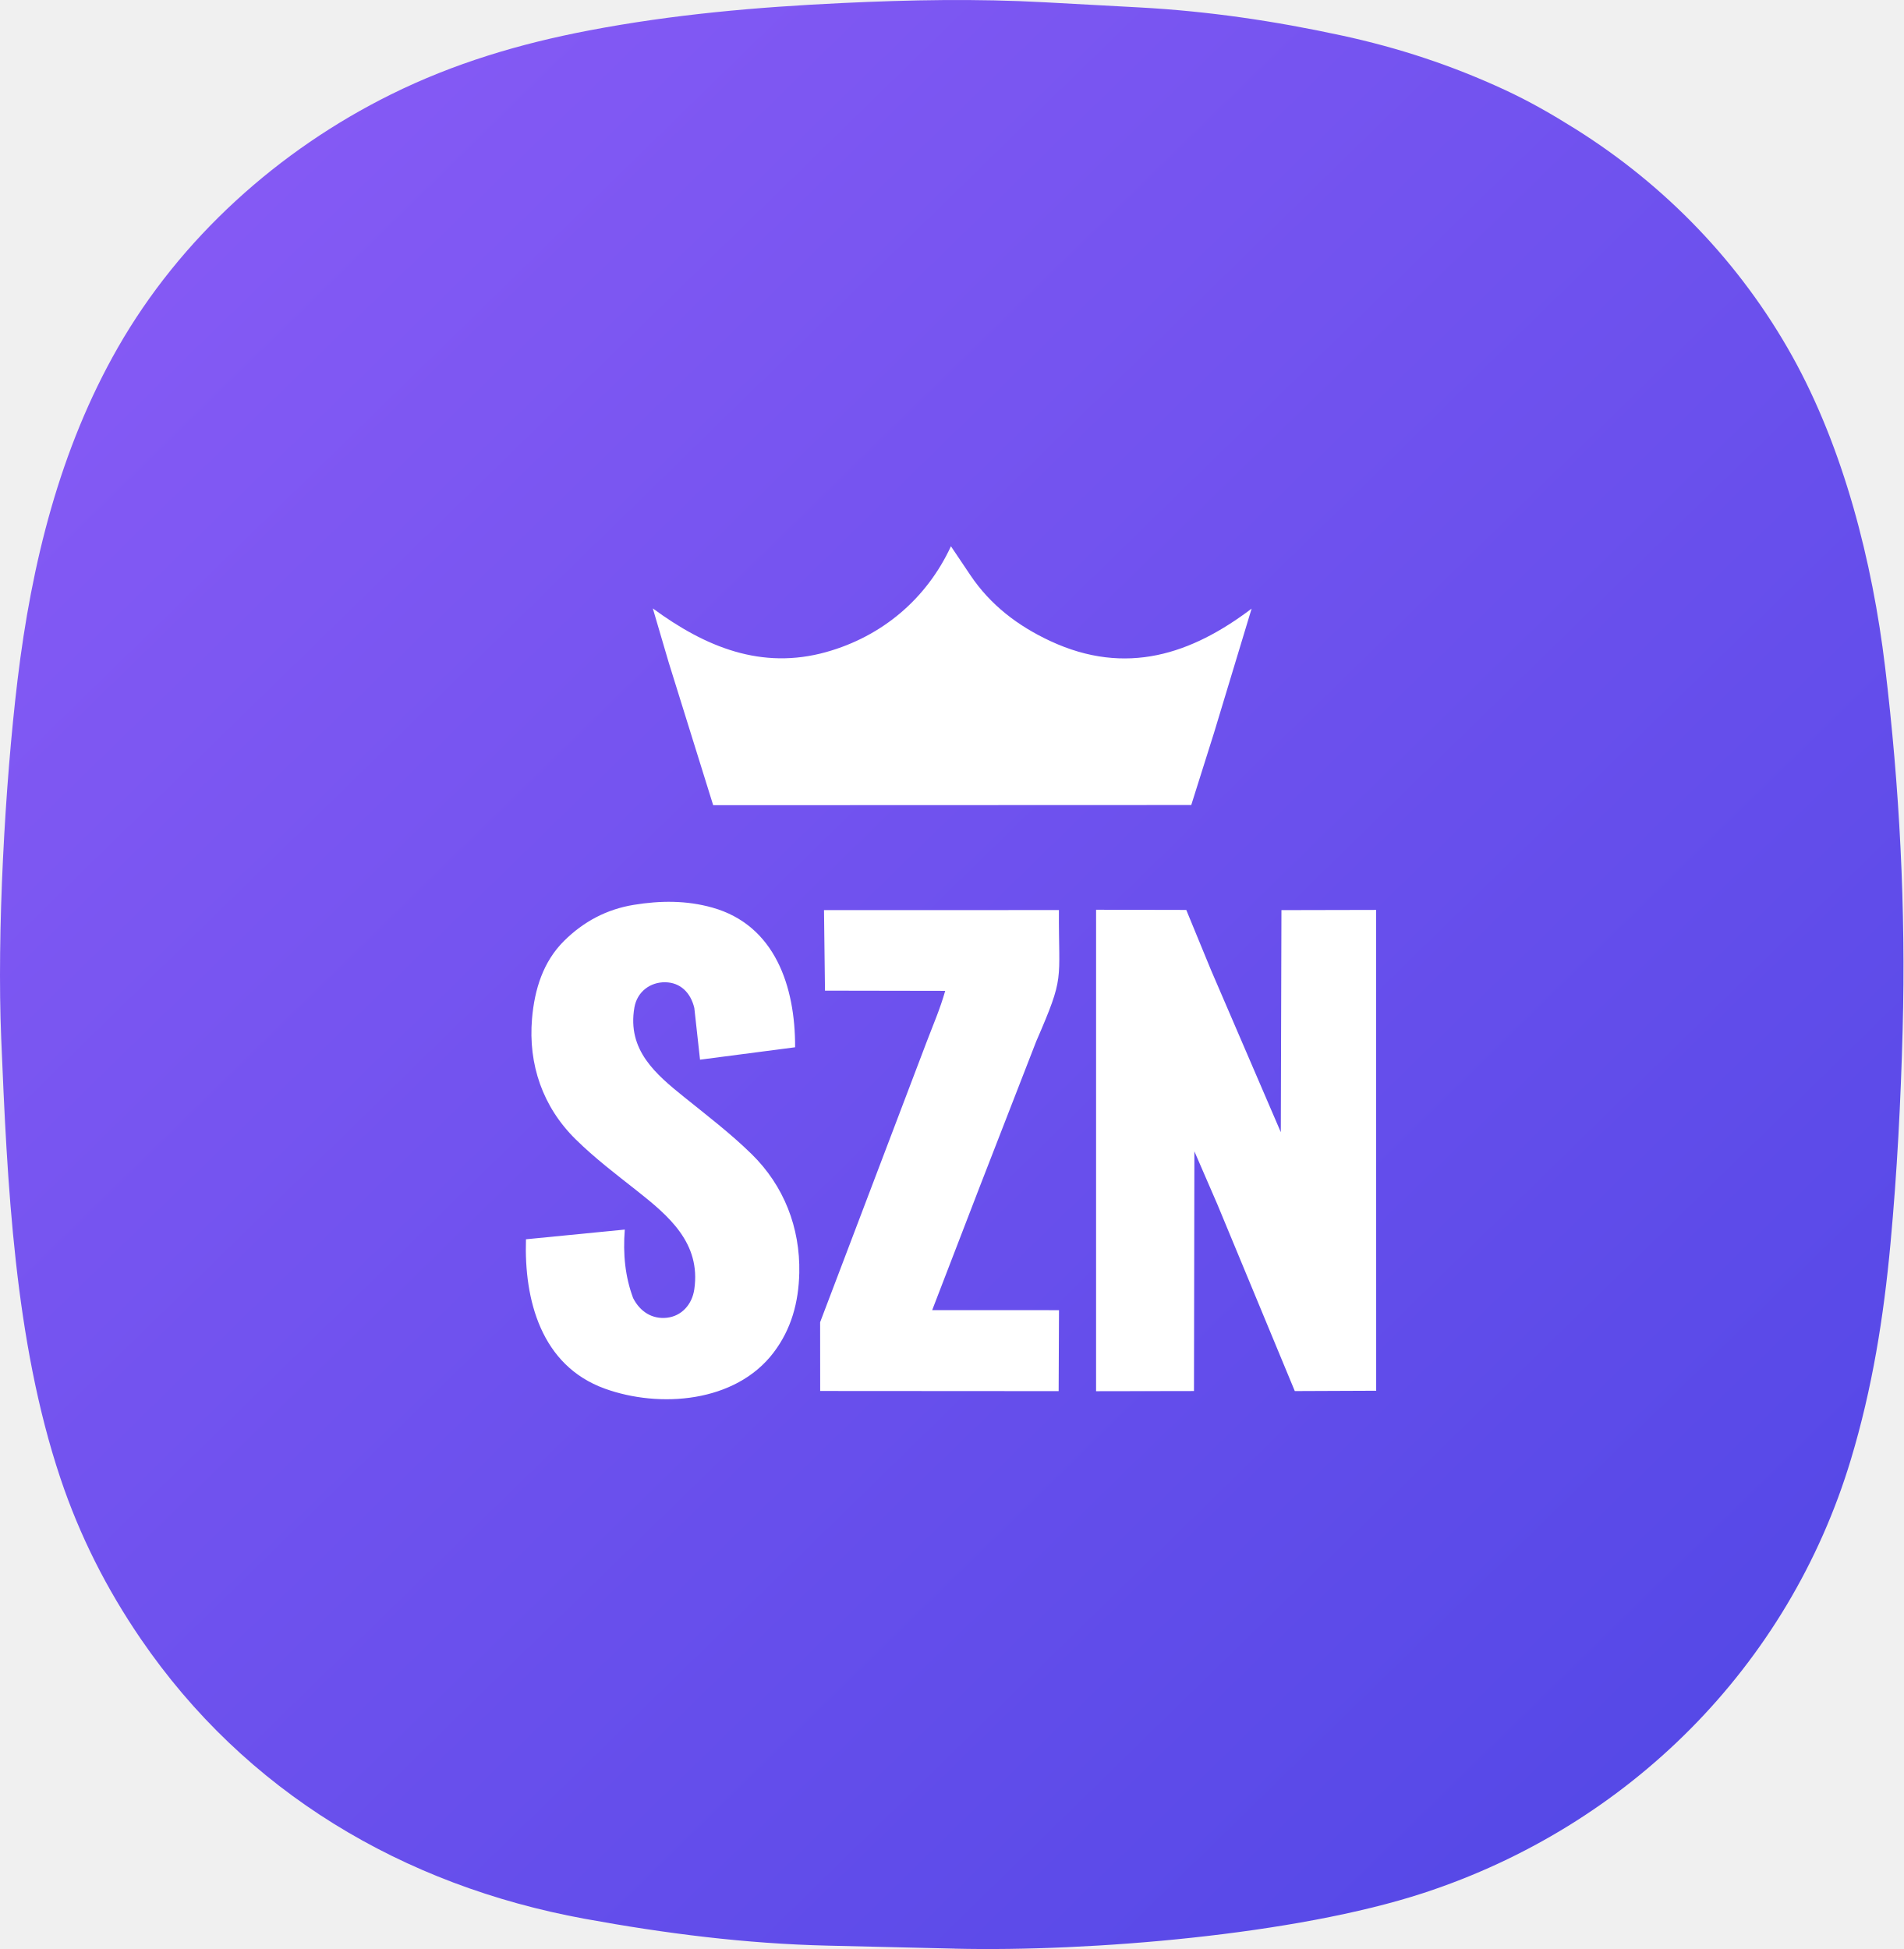
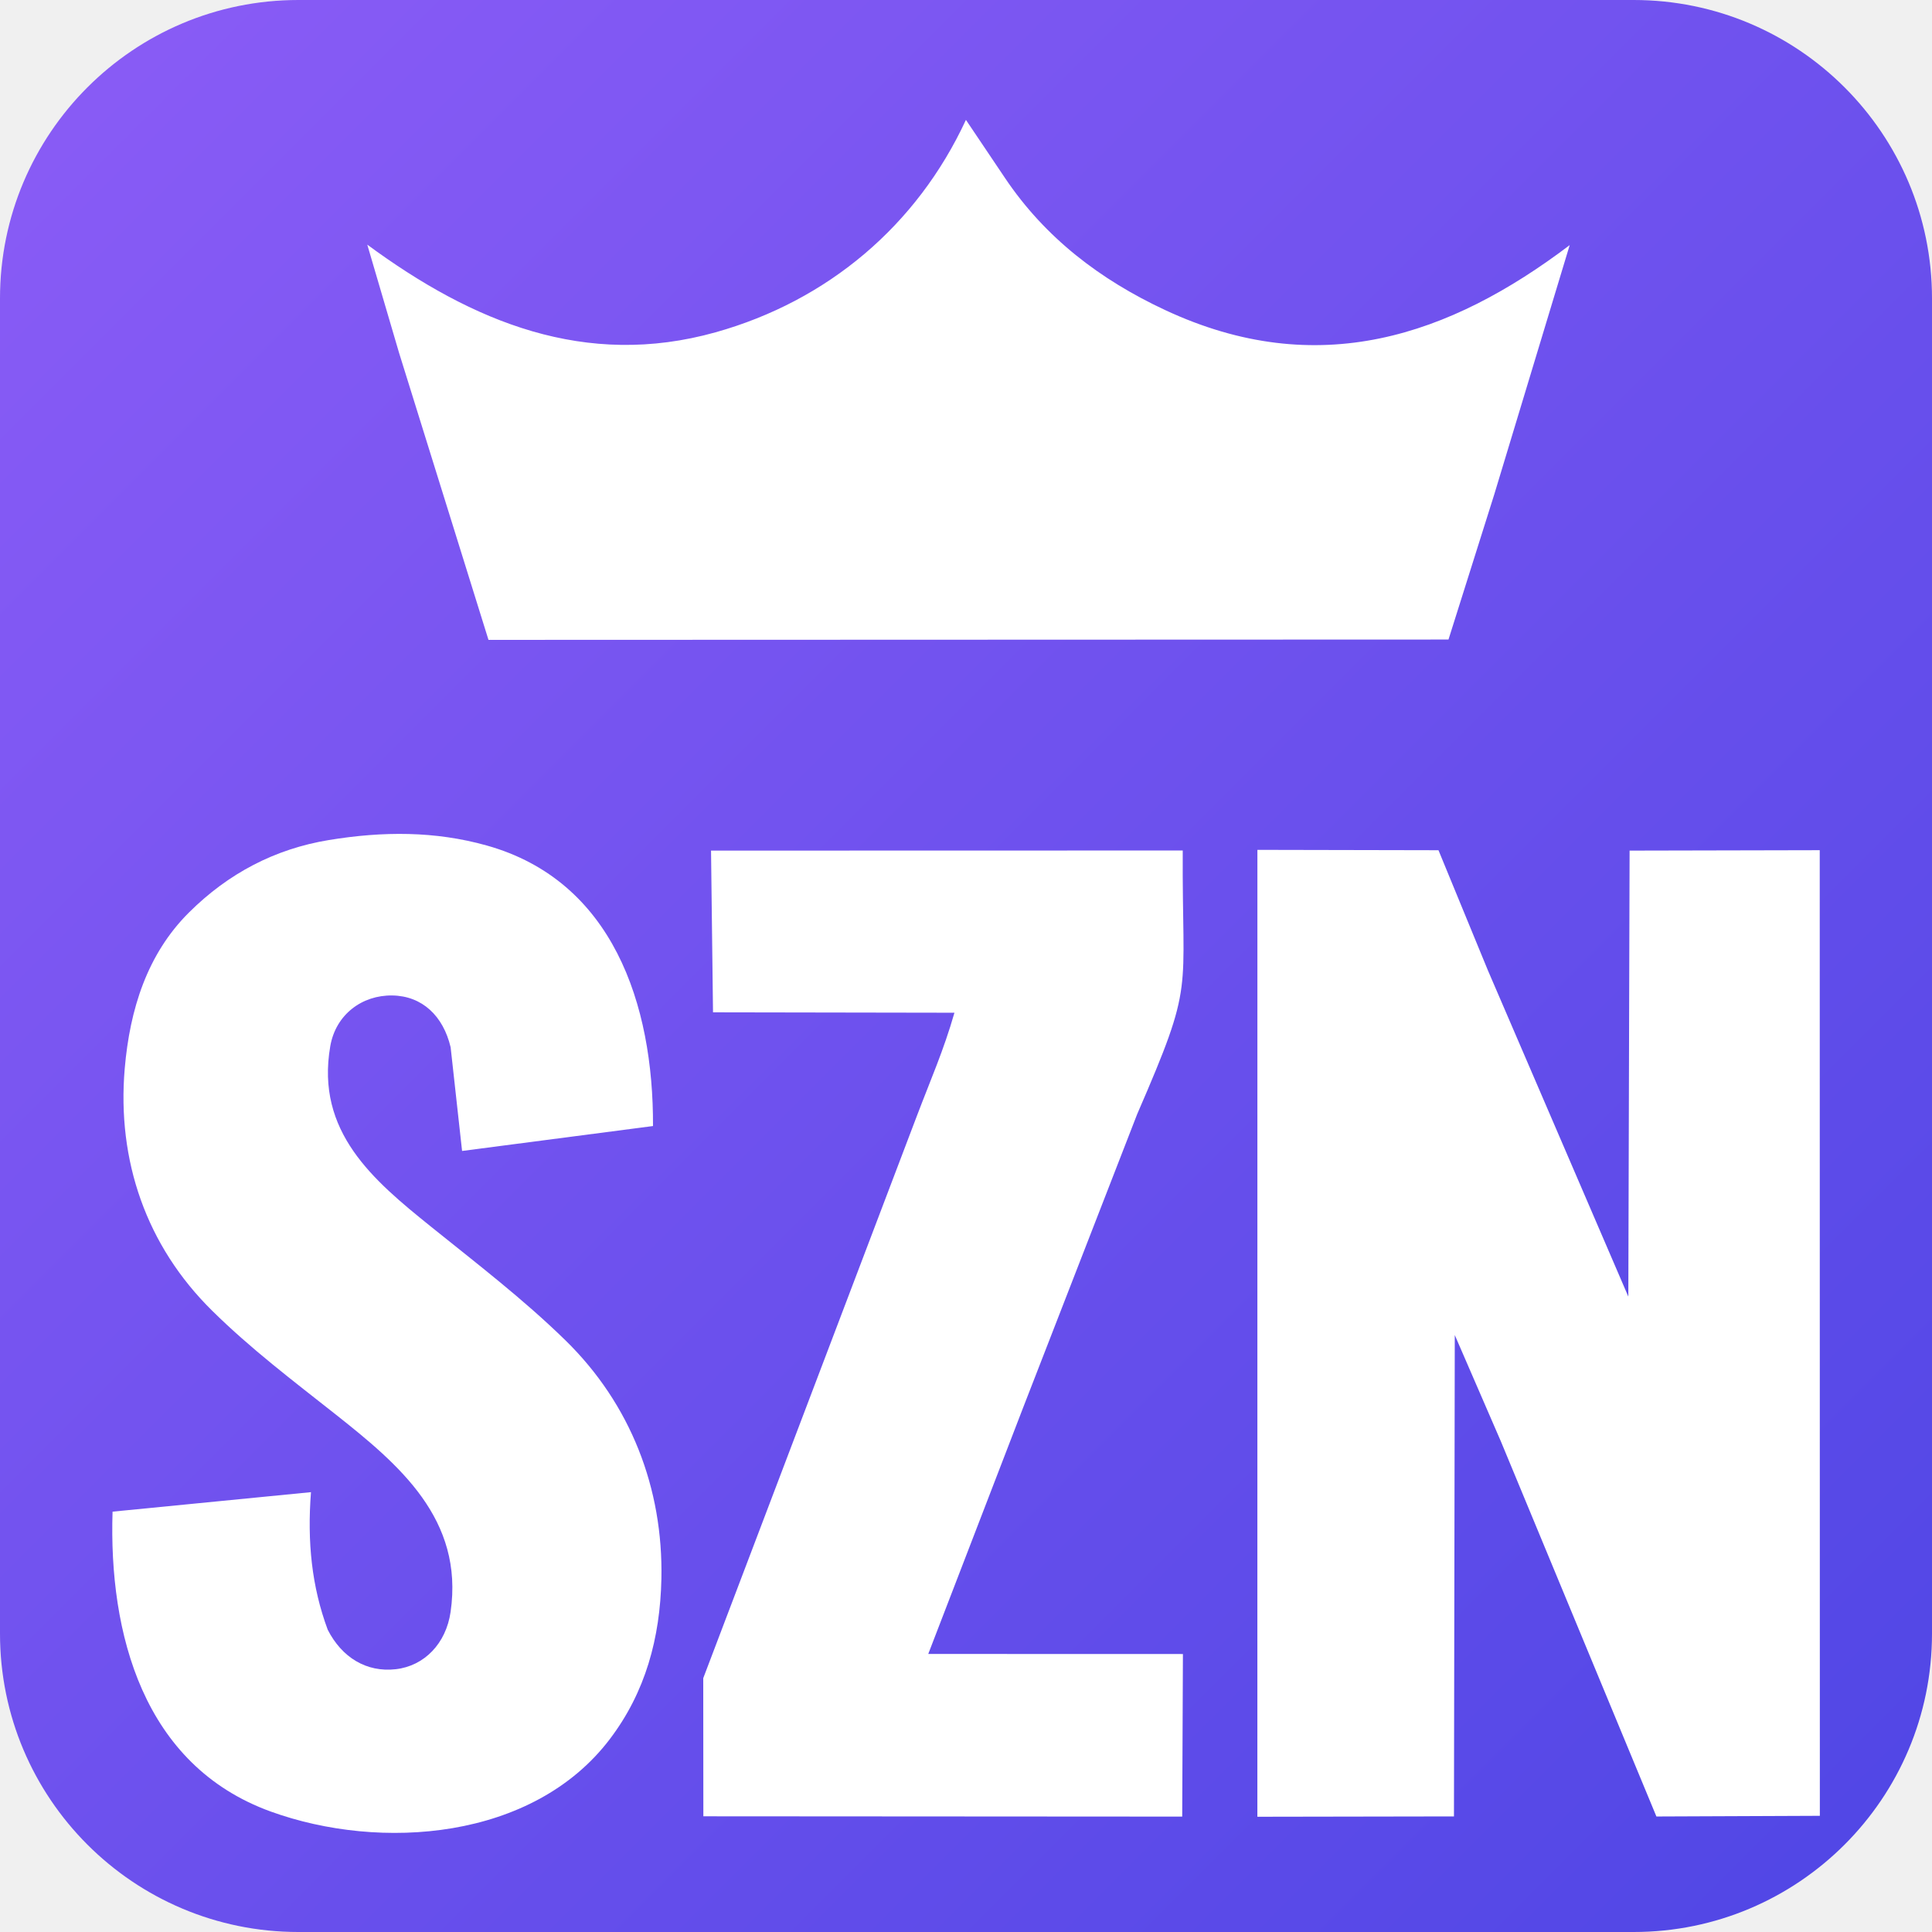
- <svg xmlns="http://www.w3.org/2000/svg" viewBox="0 0 1024.83 1049.45" fill="none">
+ <svg xmlns="http://www.w3.org/2000/svg" viewBox="253 262 518 518" fill="none">
  <defs>
-     <linearGradient id="bg" x1="0" y1="0" x2="1024.83" y2="1049.45" gradientUnits="userSpaceOnUse">
+     <linearGradient id="bg" x1="253" y1="262" x2="771" y2="780" gradientUnits="userSpaceOnUse">
      <stop offset="0%" stop-color="#8b5cf6" />
      <stop offset="100%" stop-color="#4f46e5" />
    </linearGradient>
  </defs>
-   <path d="M514.2,1049.25l-68.56-1.61c-44.27-1.04-87.26-6.49-130.89-14.47-97.73-17.89-182.64-68.26-239.01-150.77-18.38-26.91-32.83-55.4-43.26-86.58C7.75,721.84,3.9,637.12.66,559.3c-2.37-56.96,1.94-136.41,8.81-193.35,7.52-62.32,22.65-123.99,54.01-178.82,33.64-58.82,86.45-106.3,147.03-136.29,33.92-16.79,69.3-27.32,106.46-34.42,45.4-8.68,90.35-12.6,136.43-14.78,36.73-1.74,72.35-2.4,109.08-.41l51.01,2.77c37.04,2.01,72.72,7.29,108.94,15.13,30.58,6.61,59.32,16.09,87.65,29.22,13.46,6.24,25.42,13.13,38.07,21.06,48.55,30.41,88.88,72.26,116.78,122.38,27.71,49.78,43.17,110.72,49.97,167.18,7.85,65.14,11.21,130.15,9.47,195.73-1.03,38.72-2.97,76.18-6.53,114.75-3.67,39.74-9.79,78.03-21.3,116.29-33.55,111.61-119.85,197.43-230.1,233.55-68.81,22.54-179.53,31.68-252.25,29.98Z" fill="url(#bg)" />
+   <rect x="253" y="262" width="518" height="518" rx="80" fill="url(#bg)" />
  <path d="M641.35,433.47l-257.38.09-23.97-76.94-8.53-29.03c28.3,20.83,58.53,33.27,93.4,23.5,30.02-8.41,53.98-28.6,67.11-56.95l10.48,15.59c10.79,16.06,25.57,27.3,42.95,35.41,40.95,19.12,76.28,6.94,108.45-17.42l-20.24,66.89-12.26,38.87Z" fill="white" />
  <path d="M416.53,728.25c-20.6,27.17-61.58,30.09-90.95,19.45-34.24-12.4-43.45-47.78-42.4-80.4l53.2-5.23c-1.04,13.36.21,25.37,4.49,36.89,3.77,7.4,10.36,11.49,18.26,10.58,7.65-.88,13.46-6.89,14.68-15.35,3.6-24.88-13.79-39.49-30.87-53-11.48-9.07-22.69-17.54-33.06-27.77-17.66-17.4-25.55-40.26-23.44-64.91,1.36-15.85,6-30.7,17.23-41.86,10.51-10.45,23-17.05,37.56-19.43,14.34-2.35,28.4-2.44,42.34,1.49,33.65,9.47,44.65,42.47,44.51,75.2l-51.19,6.68-3.07-27.81c-1.98-8.37-7.6-13.76-15.65-13.88s-15.14,5.06-16.62,13.61c-3.97,22.96,11.56,35.94,26.89,48.29,12.45,10.03,24.8,19.46,36.18,30.58,17.46,17.08,26.22,39.68,25.71,63.96-.34,15.83-4.26,30.33-13.79,42.89Z" fill="white" />
  <path d="M570.16,705.47l-.19,43.59-128.39-.08-.03-37.03,57.34-150.91c3.64-9.59,7.14-17.47,10.01-27.51l-64.73-.11-.53-43.36,126.47-.03c-.22,39.35,3.39,34.71-12.21,70.68l-30.48,78.43-25.54,66.31,68.28.02Z" fill="white" />
  <polygon points="740.93 748.85 697.11 749.03 655.42 648.48 643.05 619.95 642.83 749.01 590.12 749.1 590.13 489.86 638.68 489.96 651.95 522.22 689.58 609.64 689.92 490.06 740.9 489.95 740.93 748.85" fill="white" />
</svg>
